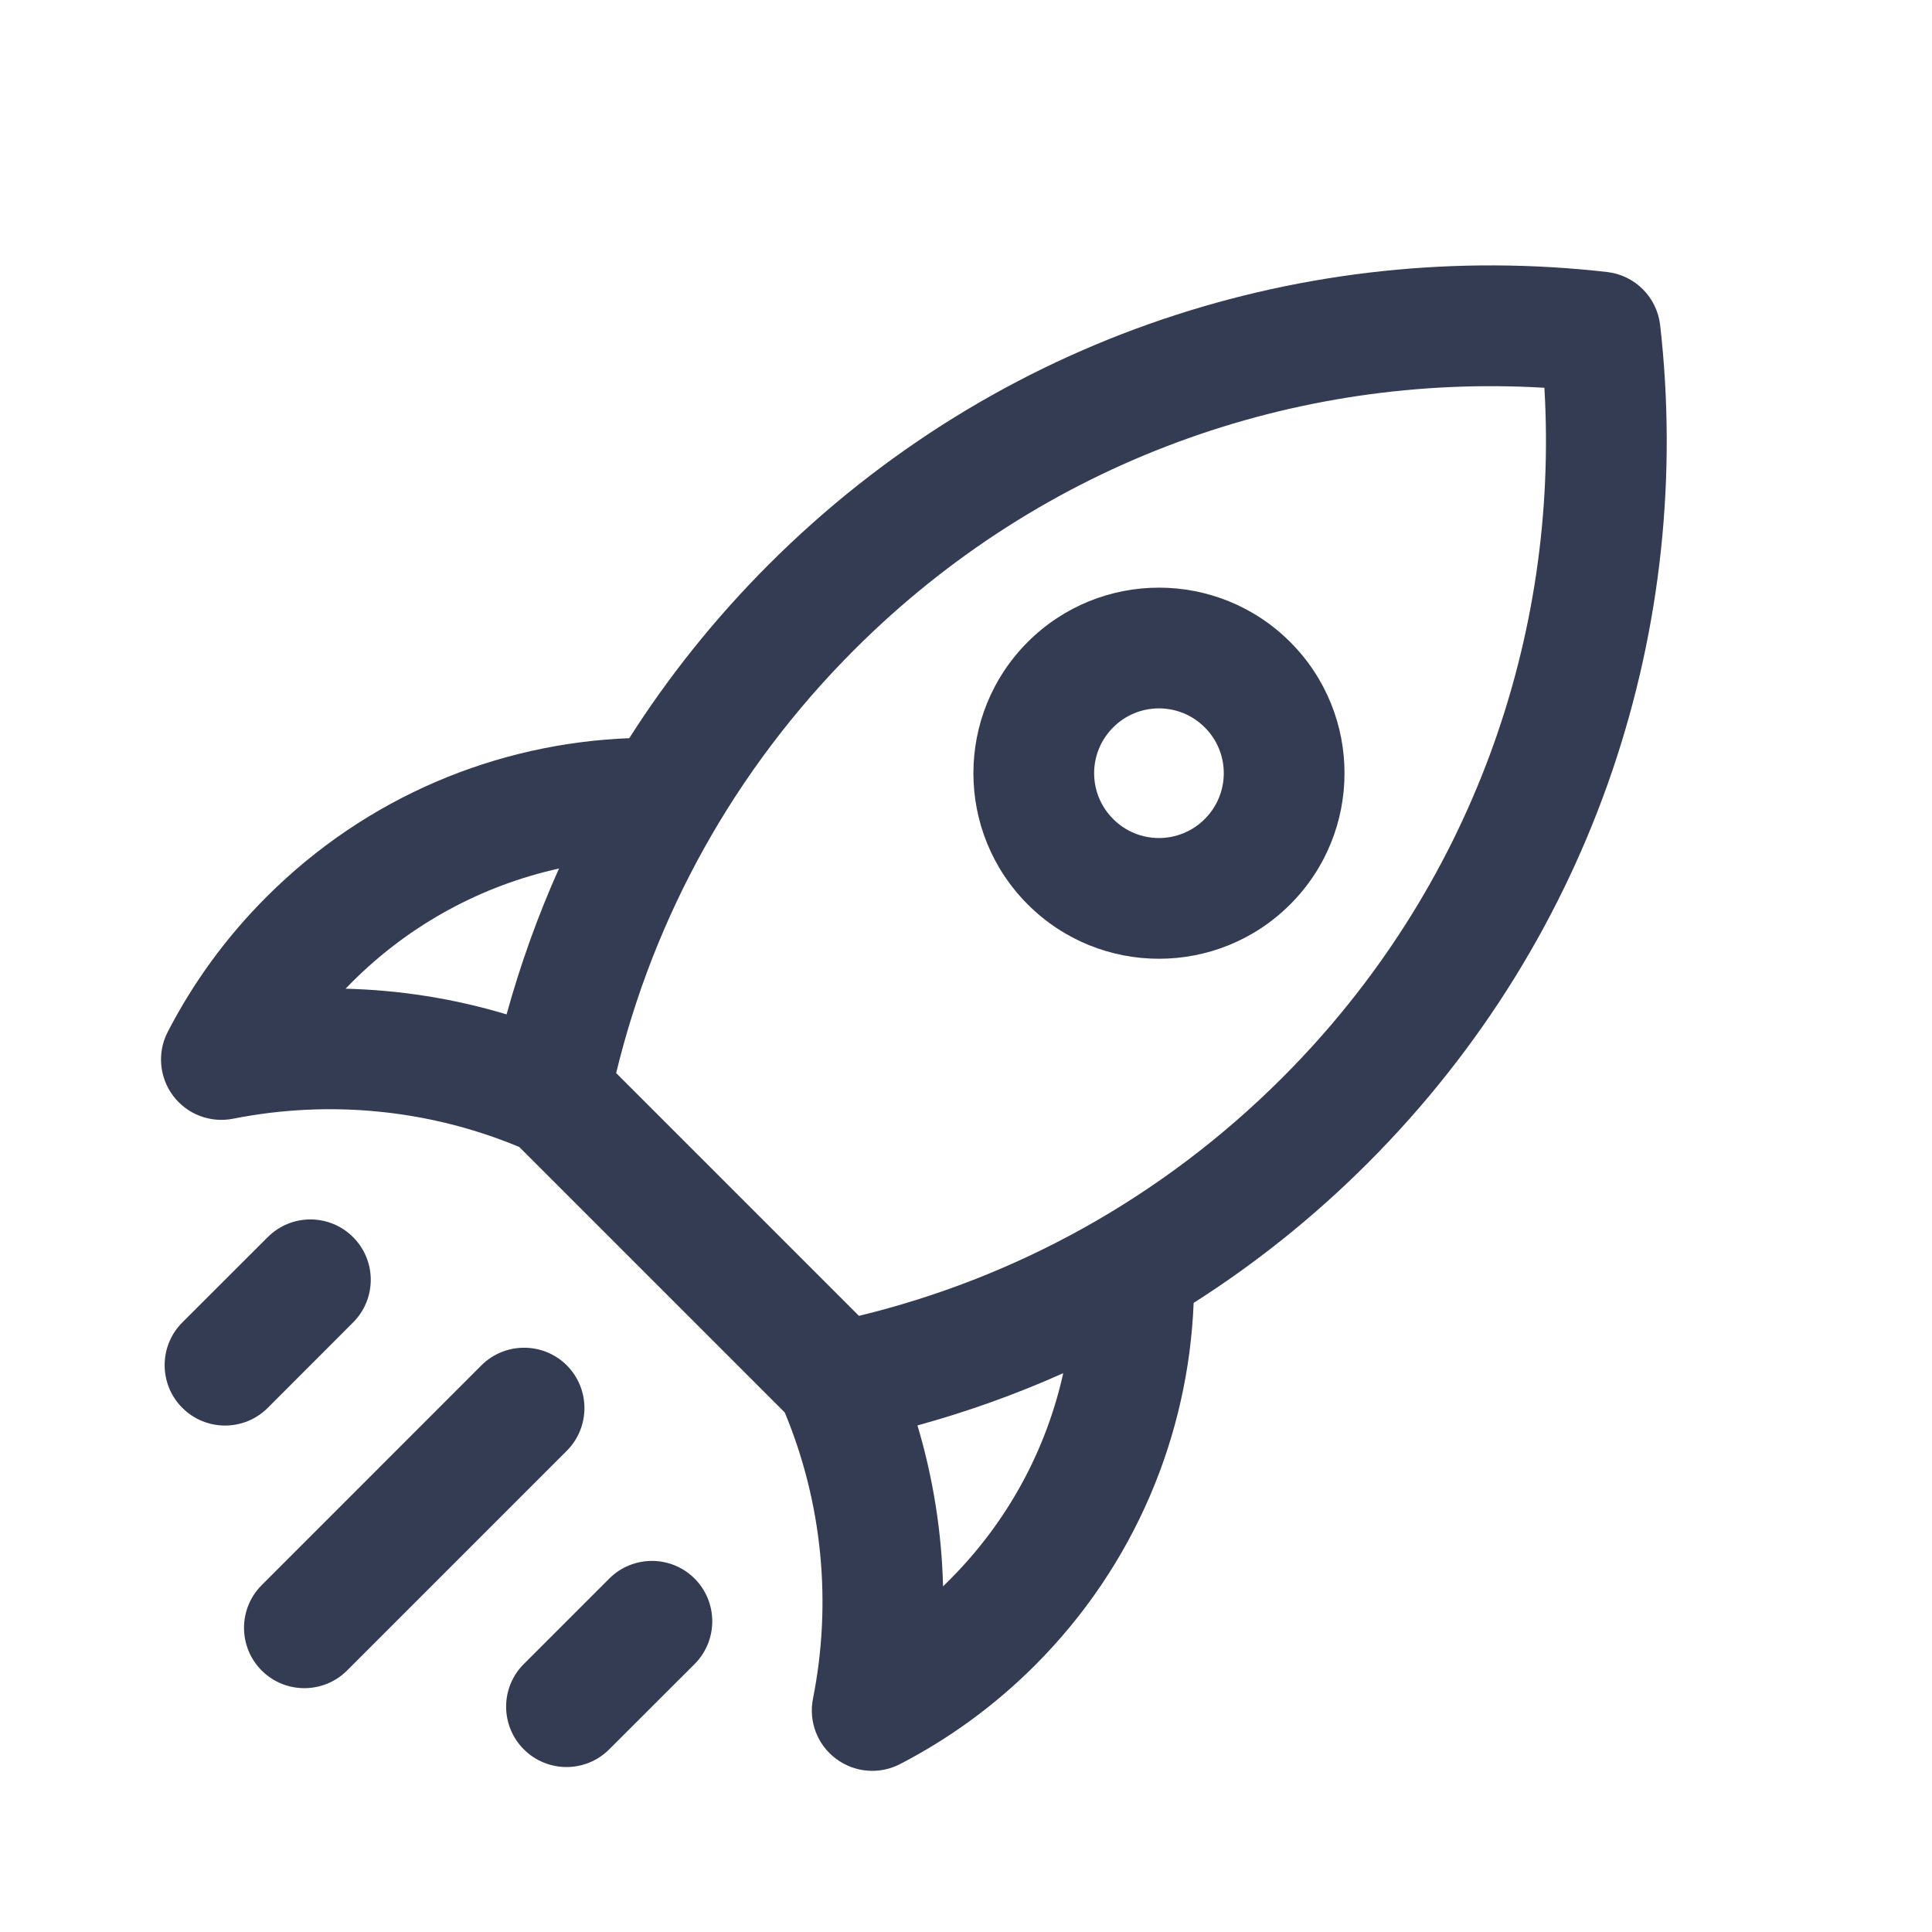
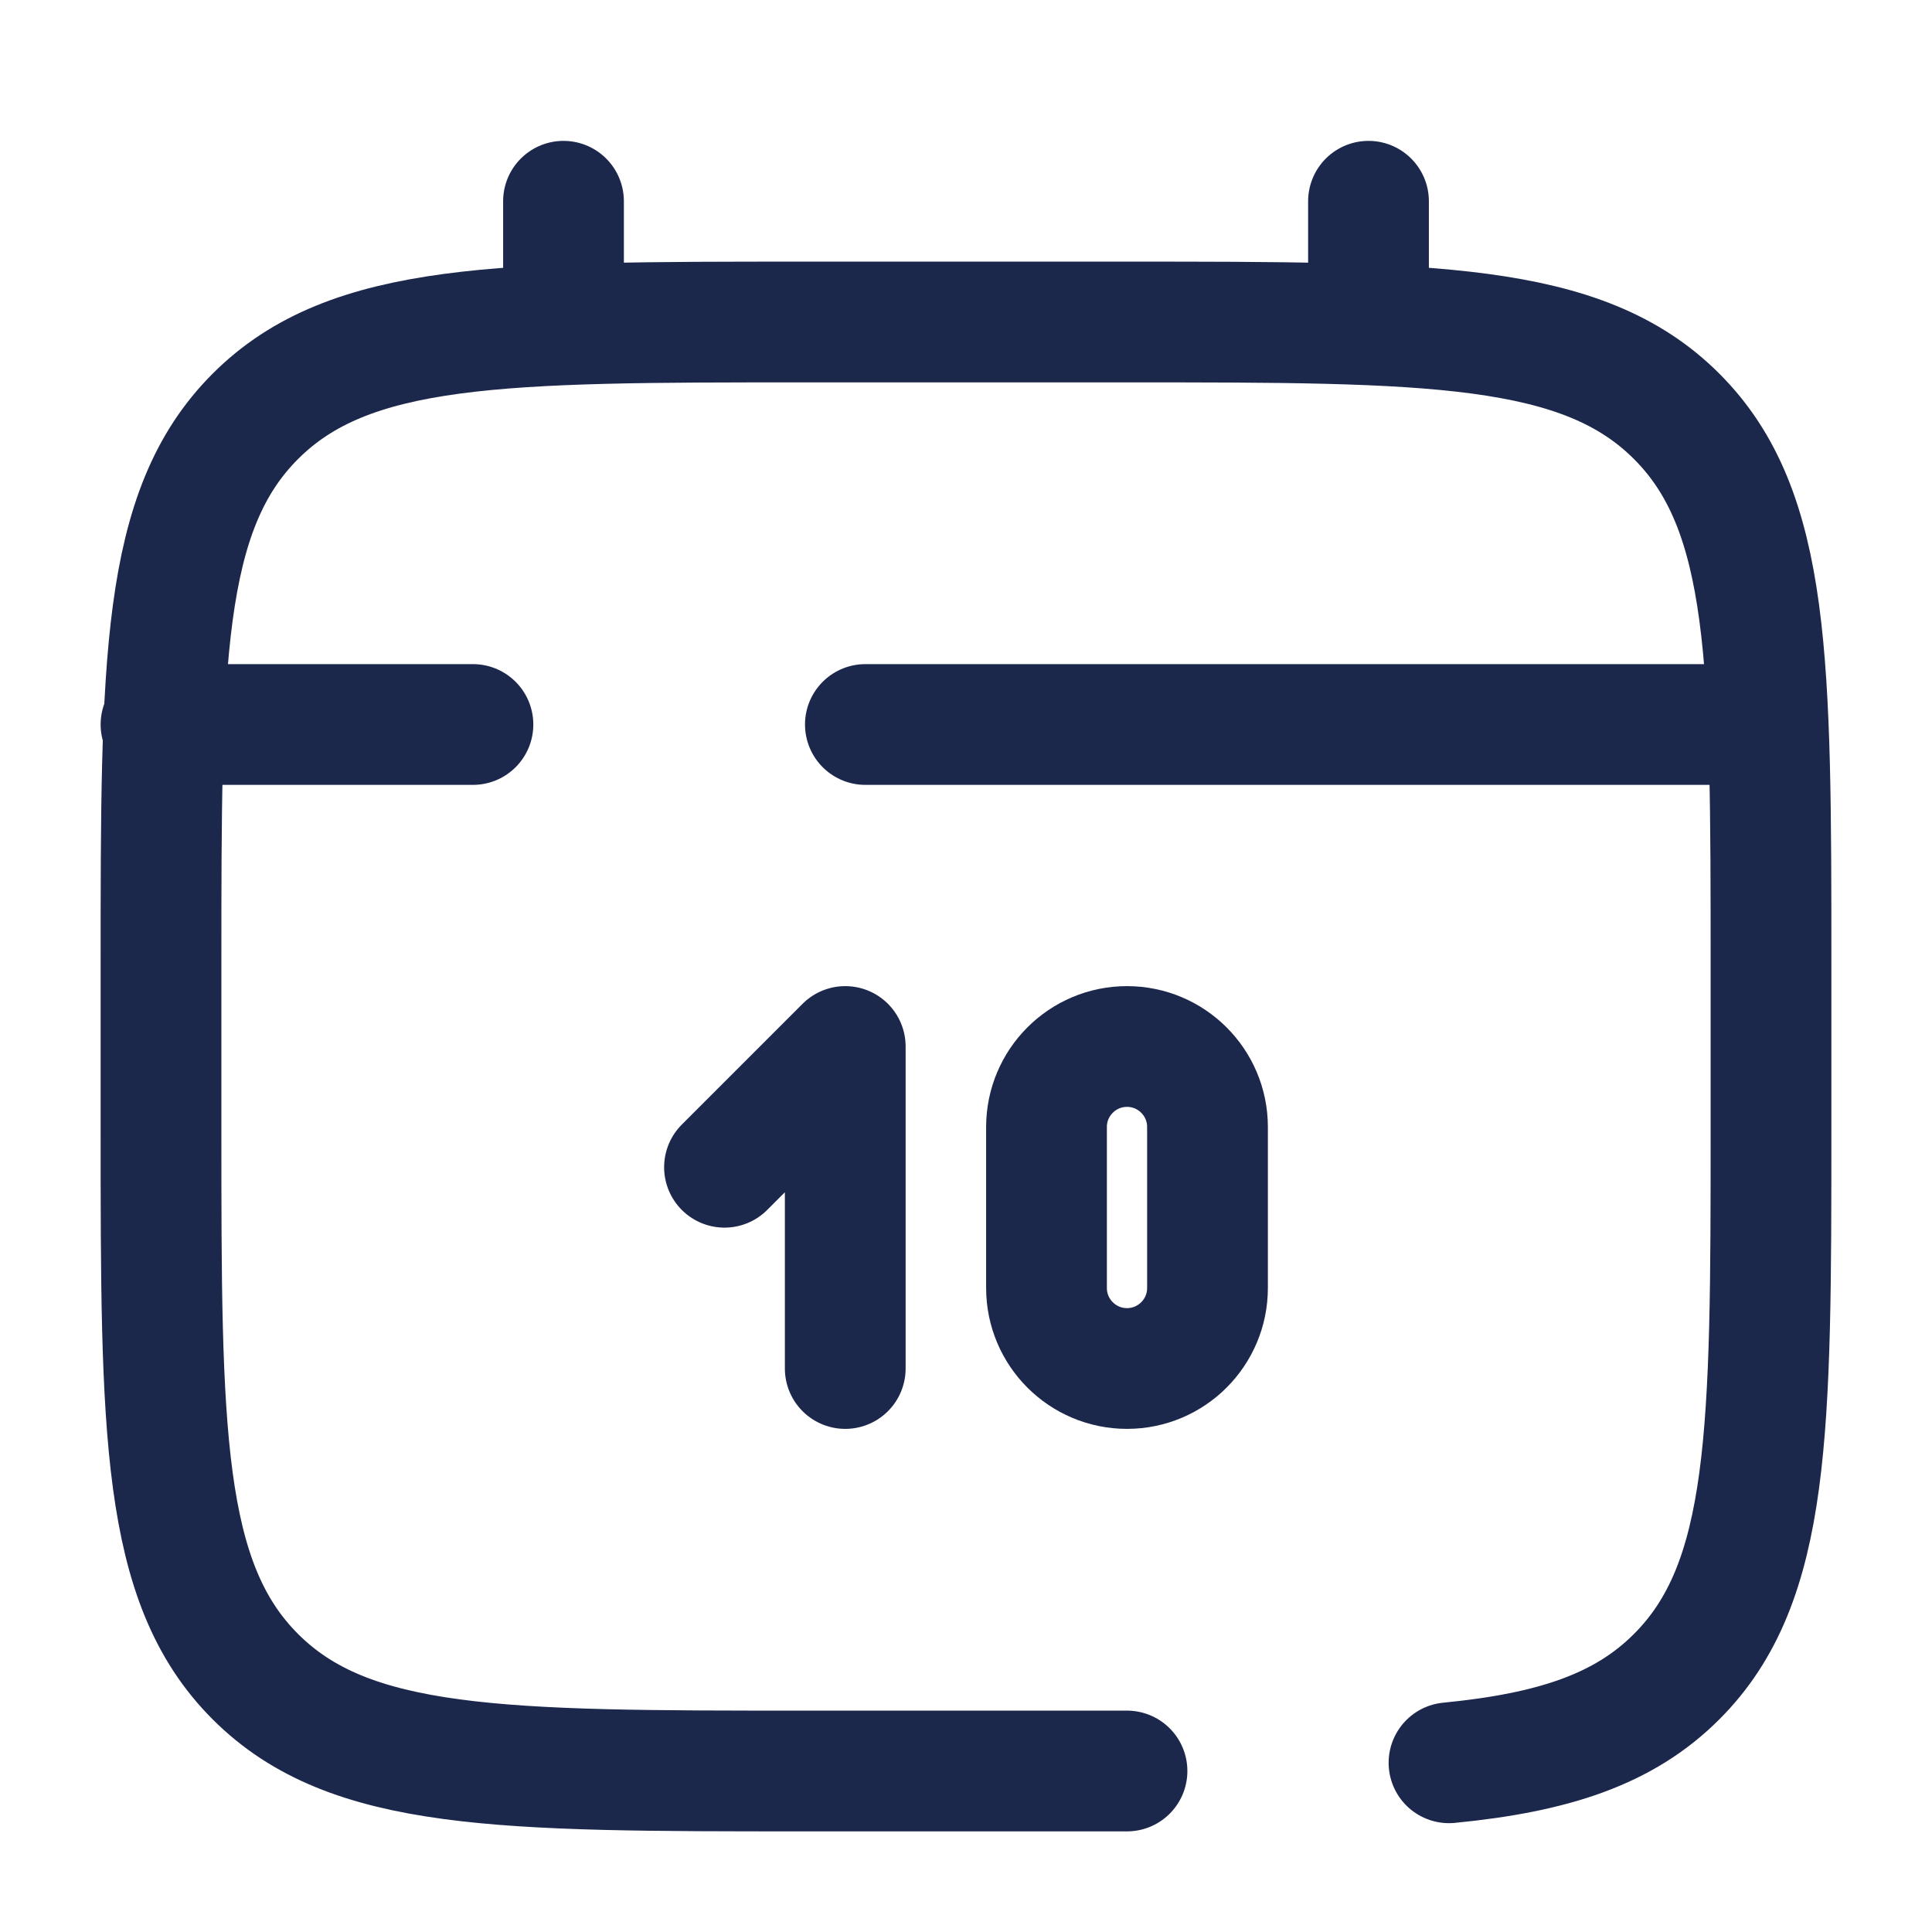
- <svg xmlns="http://www.w3.org/2000/svg" width="80" height="80" viewBox="0 0 24 24" fill="none" transform="rotate(0 0 0)">
-   <path fill-rule="evenodd" clip-rule="evenodd" d="M12.767 7.975C13.667 7.075 15.127 7.075 16.027 7.975C16.927 8.875 16.927 10.335 16.027 11.235C15.127 12.135 13.667 12.135 12.767 11.235C11.867 10.335 11.867 8.875 12.767 7.975ZM14.966 9.036C14.652 8.721 14.142 8.721 13.828 9.036C13.513 9.35 13.513 9.86 13.828 10.174C14.142 10.489 14.652 10.489 14.966 10.174C15.281 9.86 15.281 9.35 14.966 9.036Z" fill="#343C54" />
-   <path fill-rule="evenodd" clip-rule="evenodd" d="M20.623 4.039C20.583 3.692 20.31 3.418 19.963 3.379C16.256 2.956 12.396 4.166 9.551 7.011C8.883 7.679 8.305 8.404 7.817 9.17C6.179 9.234 4.56 9.891 3.31 11.142C2.805 11.647 2.396 12.213 2.084 12.818C1.951 13.073 1.978 13.383 2.151 13.613C2.324 13.843 2.614 13.953 2.896 13.897C4.082 13.662 5.322 13.778 6.45 14.248L9.749 17.547C10.218 18.675 10.335 19.916 10.099 21.102C10.043 21.384 10.153 21.674 10.384 21.847C10.614 22.02 10.923 22.047 11.179 21.915C11.784 21.602 12.351 21.193 12.856 20.688C14.105 19.438 14.762 17.822 14.828 16.185C15.595 15.697 16.321 15.118 16.991 14.448C19.834 11.604 21.045 7.745 20.623 4.039ZM13.208 17.058C12.618 17.322 12.013 17.538 11.397 17.707C11.592 18.359 11.698 19.031 11.715 19.706C11.742 19.68 11.769 19.653 11.795 19.627C12.528 18.894 12.999 17.999 13.208 17.058ZM6.293 12.601C6.463 11.985 6.68 11.379 6.944 10.789C6.001 10.998 5.104 11.469 4.371 12.202C4.344 12.229 4.318 12.255 4.293 12.282C4.968 12.299 5.641 12.405 6.293 12.601ZM10.612 8.072C12.965 5.719 16.104 4.634 19.185 4.817C19.367 7.897 18.282 11.035 15.93 13.387C14.424 14.893 12.597 15.879 10.67 16.346L7.654 13.33C8.121 11.403 9.107 9.577 10.612 8.072Z" fill="#343C54" />
-   <path d="M7.041 18.022C7.333 17.729 7.333 17.254 7.041 16.961C6.748 16.669 6.273 16.669 5.98 16.961L3.251 19.691C2.958 19.984 2.958 20.459 3.251 20.752C3.543 21.044 4.018 21.044 4.311 20.752L7.041 18.022Z" fill="#343C54" />
-   <path d="M8.629 19.61C8.921 19.903 8.921 20.378 8.629 20.671L7.568 21.731C7.275 22.024 6.8 22.024 6.507 21.731C6.214 21.438 6.214 20.963 6.507 20.671L7.568 19.61C7.861 19.317 8.336 19.317 8.629 19.61Z" fill="#343C54" />
-   <path d="M4.386 16.428C4.679 16.135 4.679 15.661 4.386 15.368C4.093 15.075 3.619 15.075 3.326 15.368L2.265 16.428C1.972 16.721 1.972 17.196 2.265 17.489C2.558 17.782 3.033 17.782 3.326 17.489L4.386 16.428Z" fill="#343C54" />
+ <svg xmlns="http://www.w3.org/2000/svg" width="800px" height="800px" viewBox="0 0 24 24" fill="none">
+   <path d="M7 4V2.5" stroke="#1C274C" stroke-width="1.5" stroke-linecap="round" />
+   <path d="M17 4V2.5" stroke="#1C274C" stroke-width="1.5" stroke-linecap="round" />
+   <path d="M9 14.5L10.5 13V17" stroke="#1C274C" stroke-width="1.5" stroke-linecap="round" stroke-linejoin="round" />
+   <path d="M13 16V14C13 13.448 13.448 13 14 13C14.552 13 15 13.448 15 14V16C15 16.552 14.552 17 14 17C13.448 17 13 16.552 13 16Z" stroke="#1C274C" stroke-width="1.5" stroke-linecap="round" />
+   <path d="M21.5 9H16.625H10.75M2 9H5.875" stroke="#1C274C" stroke-width="1.5" stroke-linecap="round" />
+   <path d="M14 22H10C6.229 22 4.343 22 3.172 20.828C2 19.657 2 17.771 2 14V12C2 8.229 2 6.343 3.172 5.172C4.343 4 6.229 4 10 4H14C17.771 4 19.657 4 20.828 5.172C22 6.343 22 8.229 22 12V14C22 17.771 22 19.657 20.828 20.828C20.175 21.482 19.3 21.771 18 21.898" stroke="#1C274C" stroke-width="1.5" stroke-linecap="round" />
</svg>
